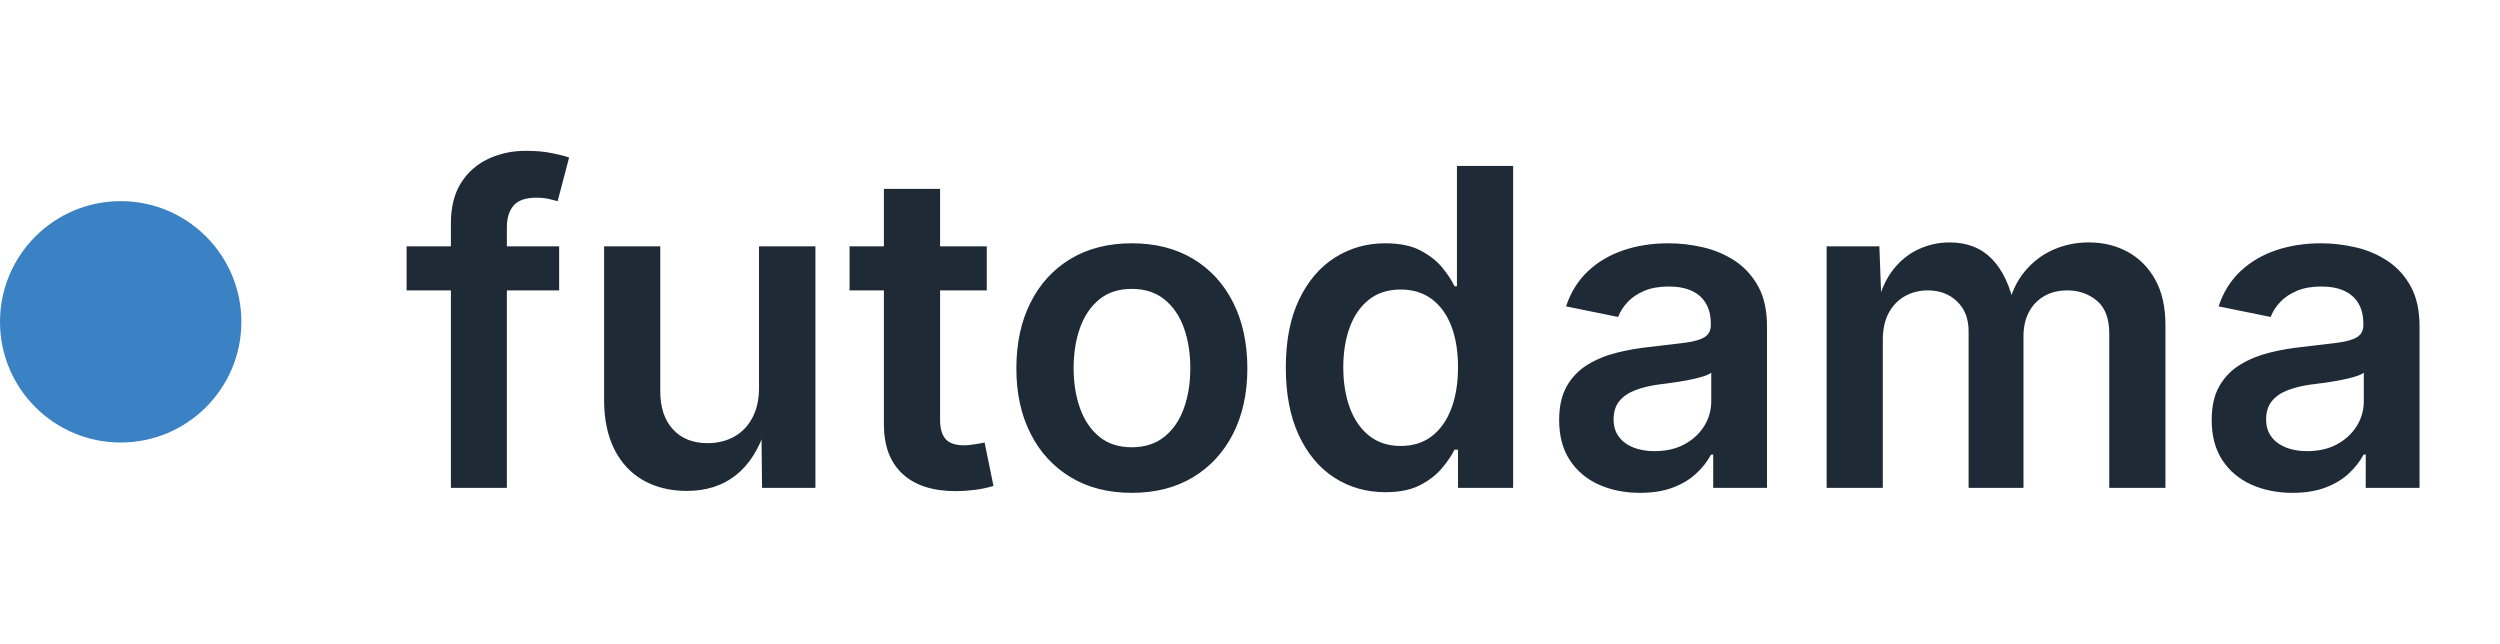
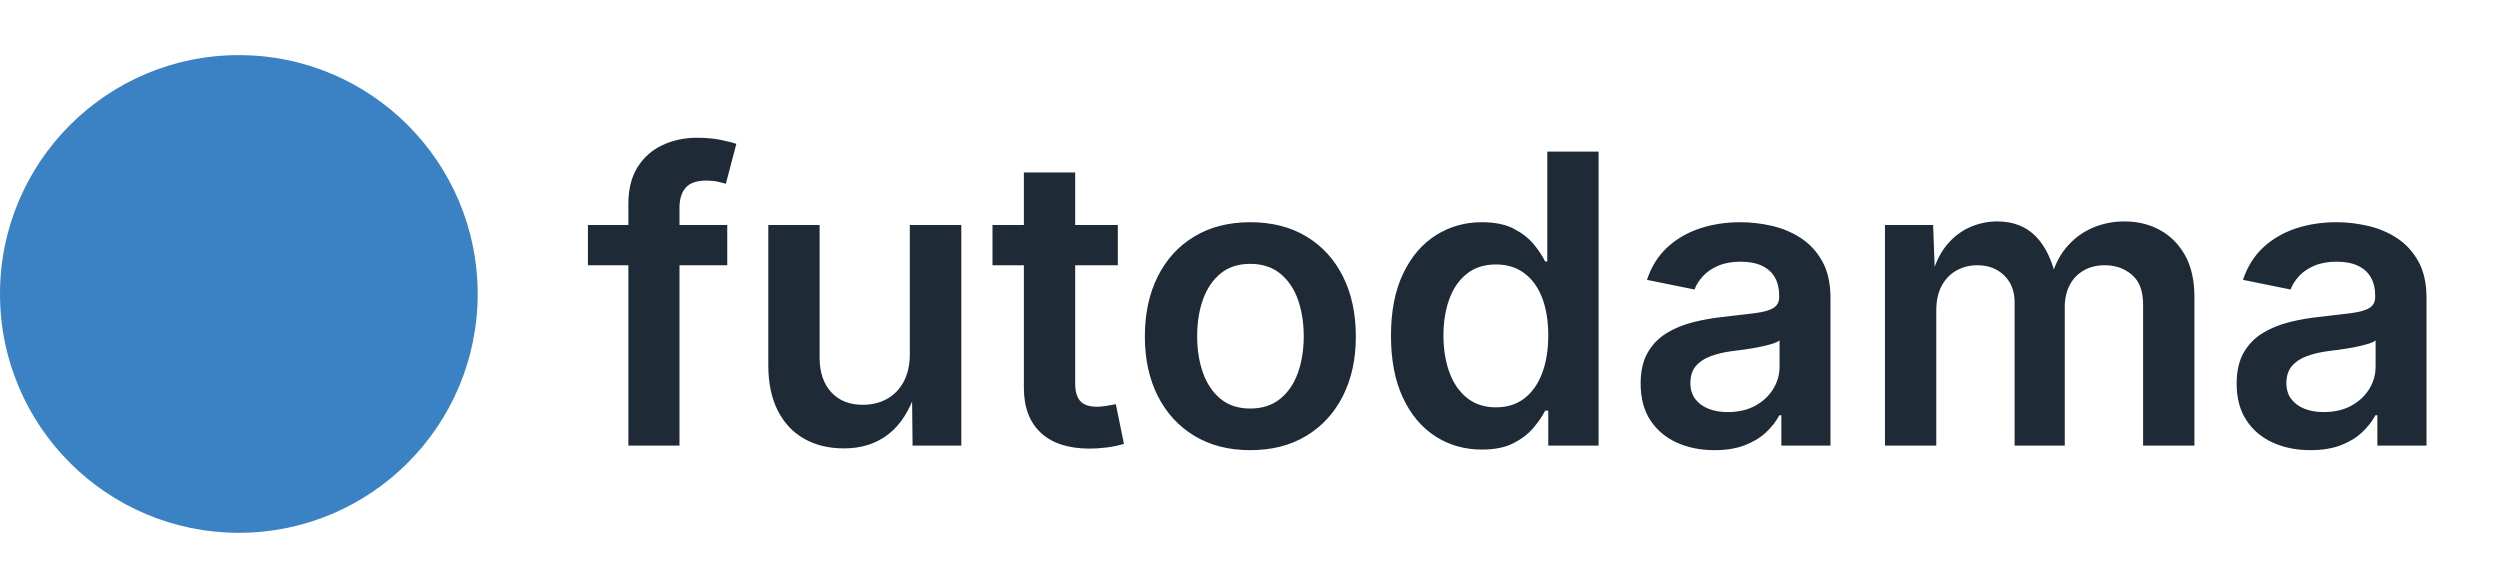
- <svg xmlns="http://www.w3.org/2000/svg" viewBox="0 0 124.289 32" role="img" aria-label="futodama">
-   <circle cx="6" cy="16" r="6" fill="#3B82C4" />
-   <path d="M27.799 12.246V14.437H20.215V12.246ZM22.417 24.255V11.096Q22.417 9.893 22.917 9.098Q23.416 8.303 24.27 7.9Q25.124 7.498 26.145 7.498Q26.886 7.498 27.455 7.616Q28.024 7.734 28.293 7.831L27.724 10Q27.541 9.947 27.278 9.888Q27.015 9.829 26.66 9.829Q25.876 9.829 25.538 10.215Q25.199 10.602 25.199 11.311V24.255Z M34.147 24.406Q32.912 24.406 31.983 23.879Q31.054 23.353 30.543 22.338Q30.033 21.323 30.033 19.883V12.246H32.826V19.454Q32.826 20.657 33.455 21.344Q34.083 22.032 35.179 22.032Q35.92 22.032 36.5 21.709Q37.08 21.387 37.408 20.764Q37.735 20.141 37.735 19.282V12.246H40.539V24.255H37.886L37.854 21.291H38.068Q37.563 22.859 36.575 23.632Q35.587 24.406 34.147 24.406Z M49.058 12.246V14.437H42.236V12.246ZM43.944 9.388H46.737V20.872Q46.737 21.527 47.017 21.833Q47.296 22.139 47.93 22.139Q48.123 22.139 48.44 22.091Q48.757 22.042 48.95 22L49.391 24.159Q48.929 24.298 48.445 24.357Q47.962 24.417 47.521 24.417Q45.792 24.417 44.868 23.557Q43.944 22.698 43.944 21.108Z M56.266 24.502Q54.515 24.502 53.226 23.724Q51.937 22.945 51.233 21.554Q50.529 20.163 50.529 18.315Q50.529 16.446 51.233 15.044Q51.937 13.642 53.226 12.869Q54.515 12.095 56.266 12.095Q58.027 12.095 59.316 12.869Q60.605 13.642 61.309 15.044Q62.013 16.446 62.013 18.315Q62.013 20.163 61.309 21.554Q60.605 22.945 59.316 23.724Q58.027 24.502 56.266 24.502ZM56.266 22.236Q57.243 22.236 57.893 21.709Q58.543 21.183 58.86 20.292Q59.177 19.4 59.177 18.304Q59.177 17.198 58.86 16.306Q58.543 15.415 57.893 14.888Q57.243 14.362 56.266 14.362Q55.288 14.362 54.649 14.888Q54.01 15.415 53.693 16.301Q53.376 17.187 53.376 18.304Q53.376 19.4 53.693 20.292Q54.01 21.183 54.649 21.709Q55.288 22.236 56.266 22.236Z M68.877 24.47Q67.459 24.47 66.336 23.745Q65.214 23.02 64.569 21.634Q63.925 20.249 63.925 18.272Q63.925 16.274 64.585 14.894Q65.246 13.513 66.369 12.804Q67.491 12.095 68.866 12.095Q69.94 12.095 70.623 12.455Q71.305 12.815 71.708 13.309Q72.11 13.803 72.314 14.233H72.433V8.25H75.226V24.255H72.486V22.354H72.314Q72.1 22.784 71.686 23.278Q71.272 23.772 70.596 24.121Q69.919 24.47 68.877 24.47ZM69.64 22.171Q70.553 22.171 71.187 21.683Q71.82 21.194 72.153 20.313Q72.486 19.432 72.486 18.261Q72.486 17.09 72.159 16.226Q71.831 15.361 71.192 14.877Q70.553 14.394 69.64 14.394Q68.694 14.394 68.061 14.894Q67.427 15.393 67.104 16.269Q66.782 17.144 66.782 18.261Q66.782 19.378 67.104 20.265Q67.427 21.151 68.066 21.661Q68.705 22.171 69.64 22.171Z M81.531 24.502Q80.393 24.502 79.479 24.089Q78.566 23.675 78.04 22.87Q77.514 22.064 77.514 20.882Q77.514 19.862 77.895 19.196Q78.276 18.53 78.926 18.132Q79.576 17.735 80.393 17.531Q81.209 17.327 82.09 17.241Q83.132 17.123 83.787 17.037Q84.442 16.951 84.749 16.757Q85.055 16.564 85.055 16.156V16.102Q85.055 15.511 84.818 15.098Q84.582 14.684 84.115 14.464Q83.647 14.244 82.96 14.244Q82.262 14.244 81.751 14.458Q81.241 14.673 80.919 15.017Q80.597 15.361 80.446 15.758L77.857 15.232Q78.212 14.168 78.953 13.476Q79.694 12.783 80.72 12.439Q81.746 12.095 82.949 12.095Q83.798 12.095 84.663 12.294Q85.527 12.493 86.247 12.965Q86.967 13.438 87.407 14.233Q87.848 15.028 87.848 16.231V24.255H85.173V22.601H85.065Q84.797 23.106 84.33 23.541Q83.862 23.976 83.169 24.239Q82.477 24.502 81.531 24.502ZM82.251 22.429Q83.121 22.429 83.75 22.085Q84.378 21.742 84.727 21.178Q85.076 20.614 85.076 19.948V18.53Q84.937 18.637 84.609 18.734Q84.281 18.831 83.878 18.906Q83.476 18.981 83.083 19.035Q82.691 19.088 82.423 19.121Q81.8 19.207 81.295 19.4Q80.79 19.593 80.505 19.942Q80.221 20.292 80.221 20.85Q80.221 21.366 80.484 21.715Q80.747 22.064 81.204 22.247Q81.66 22.429 82.251 22.429Z M90.812 24.255V12.246H93.434L93.541 15.135H93.337Q93.595 14.061 94.137 13.384Q94.68 12.708 95.405 12.38Q96.13 12.052 96.925 12.052Q98.225 12.052 99.025 12.869Q99.825 13.685 100.158 15.275H99.825Q100.072 14.201 100.668 13.486Q101.265 12.772 102.086 12.412Q102.908 12.052 103.843 12.052Q104.928 12.052 105.787 12.525Q106.646 12.998 107.151 13.905Q107.656 14.813 107.656 16.156V24.255H104.863V16.585Q104.863 15.468 104.251 14.953Q103.639 14.437 102.779 14.437Q102.113 14.437 101.619 14.727Q101.125 15.017 100.862 15.527Q100.599 16.038 100.599 16.714V24.255H97.87V16.457Q97.87 15.543 97.301 14.99Q96.731 14.437 95.84 14.437Q95.228 14.437 94.717 14.716Q94.207 14.996 93.906 15.543Q93.605 16.091 93.605 16.897V24.255Z M113.973 24.502Q112.834 24.502 111.921 24.089Q111.008 23.675 110.481 22.87Q109.955 22.064 109.955 20.882Q109.955 19.862 110.336 19.196Q110.718 18.53 111.368 18.132Q112.018 17.735 112.834 17.531Q113.65 17.327 114.531 17.241Q115.573 17.123 116.229 17.037Q116.884 16.951 117.19 16.757Q117.496 16.564 117.496 16.156V16.102Q117.496 15.511 117.26 15.098Q117.023 14.684 116.556 14.464Q116.089 14.244 115.401 14.244Q114.703 14.244 114.193 14.458Q113.683 14.673 113.36 15.017Q113.038 15.361 112.888 15.758L110.299 15.232Q110.653 14.168 111.395 13.476Q112.136 12.783 113.162 12.439Q114.188 12.095 115.391 12.095Q116.239 12.095 117.104 12.294Q117.969 12.493 118.688 12.965Q119.408 13.438 119.849 14.233Q120.289 15.028 120.289 16.231V24.255H117.614V22.601H117.507Q117.238 23.106 116.771 23.541Q116.304 23.976 115.611 24.239Q114.918 24.502 113.973 24.502ZM114.692 22.429Q115.562 22.429 116.191 22.085Q116.819 21.742 117.168 21.178Q117.518 20.614 117.518 19.948V18.53Q117.378 18.637 117.05 18.734Q116.723 18.831 116.32 18.906Q115.917 18.981 115.525 19.035Q115.133 19.088 114.864 19.121Q114.241 19.207 113.736 19.4Q113.231 19.593 112.947 19.942Q112.662 20.292 112.662 20.85Q112.662 21.366 112.925 21.715Q113.188 22.064 113.645 22.247Q114.102 22.429 114.692 22.429Z" fill="#1F2A37" />
+ <svg xmlns="http://www.w3.org/2000/svg" viewBox="0 0 136.074 32" role="img" aria-label="futodama">
+   <circle cx="13" cy="16" r="13" fill="#3B82C4" />
+   <path d="M 39.584 12.246 V 14.437 H 32.0 V 12.246 Z M 34.202 24.255 V 11.096 Q 34.202 9.893 34.702 9.098 Q 35.201 8.303 36.055 7.9 Q 36.909 7.498 37.93 7.498 Q 38.671 7.498 39.24 7.616 Q 39.81 7.734 40.078 7.831 L 39.509 10 Q 39.326 9.947 39.063 9.888 Q 38.8 9.829 38.445 9.829 Q 37.661 9.829 37.323 10.215 Q 36.984 10.602 36.984 11.311 V 24.255 Z M 45.933 24.406 Q 44.697 24.406 43.768 23.879 Q 42.839 23.353 42.329 22.338 Q 41.818 21.323 41.818 19.883 V 12.246 H 44.611 V 19.454 Q 44.611 20.657 45.24 21.344 Q 45.868 22.032 46.964 22.032 Q 47.705 22.032 48.285 21.709 Q 48.865 21.387 49.193 20.764 Q 49.521 20.141 49.521 19.282 V 12.246 H 52.324 V 24.255 H 49.671 L 49.639 21.291 H 49.854 Q 49.349 22.859 48.36 23.632 Q 47.372 24.406 45.933 24.406 Z M 60.843 12.246 V 14.437 H 54.021 V 12.246 Z M 55.729 9.388 H 58.522 V 20.872 Q 58.522 21.527 58.802 21.833 Q 59.081 22.139 59.715 22.139 Q 59.908 22.139 60.225 22.091 Q 60.542 22.042 60.735 22 L 61.176 24.159 Q 60.714 24.298 60.23 24.357 Q 59.747 24.417 59.307 24.417 Q 57.577 24.417 56.653 23.557 Q 55.729 22.698 55.729 21.108 Z M 68.051 24.502 Q 66.3 24.502 65.011 23.724 Q 63.722 22.945 63.018 21.554 Q 62.314 20.163 62.314 18.315 Q 62.314 16.446 63.018 15.044 Q 63.722 13.642 65.011 12.869 Q 66.3 12.095 68.051 12.095 Q 69.812 12.095 71.102 12.869 Q 72.391 13.642 73.094 15.044 Q 73.798 16.446 73.798 18.315 Q 73.798 20.163 73.094 21.554 Q 72.391 22.945 71.102 23.724 Q 69.812 24.502 68.051 24.502 Z M 68.051 22.236 Q 69.028 22.236 69.678 21.709 Q 70.328 21.183 70.645 20.292 Q 70.962 19.4 70.962 18.304 Q 70.962 17.198 70.645 16.306 Q 70.328 15.415 69.678 14.888 Q 69.028 14.362 68.051 14.362 Q 67.073 14.362 66.434 14.888 Q 65.795 15.415 65.478 16.301 Q 65.161 17.187 65.161 18.304 Q 65.161 19.4 65.478 20.292 Q 65.795 21.183 66.434 21.709 Q 67.073 22.236 68.051 22.236 Z M 80.662 24.47 Q 79.244 24.47 78.122 23.745 Q 76.999 23.02 76.354 21.634 Q 75.71 20.249 75.71 18.272 Q 75.71 16.274 76.371 14.894 Q 77.031 13.513 78.154 12.804 Q 79.276 12.095 80.651 12.095 Q 81.726 12.095 82.408 12.455 Q 83.09 12.815 83.493 13.309 Q 83.896 13.803 84.1 14.233 H 84.218 V 8.25 H 87.011 V 24.255 H 84.271 V 22.354 H 84.1 Q 83.885 22.784 83.471 23.278 Q 83.058 23.772 82.381 24.121 Q 81.704 24.47 80.662 24.47 Z M 81.425 22.171 Q 82.338 22.171 82.972 21.683 Q 83.605 21.194 83.938 20.313 Q 84.271 19.432 84.271 18.261 Q 84.271 17.09 83.944 16.226 Q 83.616 15.361 82.977 14.877 Q 82.338 14.394 81.425 14.394 Q 80.479 14.394 79.846 14.894 Q 79.212 15.393 78.89 16.269 Q 78.567 17.144 78.567 18.261 Q 78.567 19.378 78.89 20.265 Q 79.212 21.151 79.851 21.661 Q 80.49 22.171 81.425 22.171 Z M 93.316 24.502 Q 92.178 24.502 91.265 24.089 Q 90.352 23.675 89.825 22.87 Q 89.299 22.064 89.299 20.882 Q 89.299 19.862 89.68 19.196 Q 90.062 18.53 90.711 18.132 Q 91.361 17.735 92.178 17.531 Q 92.994 17.327 93.875 17.241 Q 94.917 17.123 95.572 17.037 Q 96.228 16.951 96.534 16.757 Q 96.84 16.564 96.84 16.156 V 16.102 Q 96.84 15.511 96.604 15.098 Q 96.367 14.684 95.9 14.464 Q 95.433 14.244 94.745 14.244 Q 94.047 14.244 93.537 14.458 Q 93.026 14.673 92.704 15.017 Q 92.382 15.361 92.231 15.758 L 89.643 15.232 Q 89.997 14.168 90.738 13.476 Q 91.479 12.783 92.505 12.439 Q 93.531 12.095 94.734 12.095 Q 95.583 12.095 96.448 12.294 Q 97.312 12.493 98.032 12.965 Q 98.752 13.438 99.192 14.233 Q 99.633 15.028 99.633 16.231 V 24.255 H 96.958 V 22.601 H 96.851 Q 96.582 23.106 96.115 23.541 Q 95.647 23.976 94.955 24.239 Q 94.262 24.502 93.316 24.502 Z M 94.036 22.429 Q 94.906 22.429 95.535 22.085 Q 96.163 21.742 96.512 21.178 Q 96.861 20.614 96.861 19.948 V 18.53 Q 96.722 18.637 96.394 18.734 Q 96.066 18.831 95.664 18.906 Q 95.261 18.981 94.869 19.035 Q 94.477 19.088 94.208 19.121 Q 93.585 19.207 93.08 19.4 Q 92.575 19.593 92.291 19.942 Q 92.006 20.292 92.006 20.85 Q 92.006 21.366 92.269 21.715 Q 92.532 22.064 92.989 22.247 Q 93.445 22.429 94.036 22.429 Z M 102.598 24.255 V 12.246 H 105.219 L 105.326 15.135 H 105.122 Q 105.38 14.061 105.922 13.384 Q 106.465 12.708 107.19 12.38 Q 107.915 12.052 108.71 12.052 Q 110.01 12.052 110.81 12.869 Q 111.61 13.685 111.943 15.275 H 111.61 Q 111.857 14.201 112.454 13.486 Q 113.05 12.772 113.872 12.412 Q 114.693 12.052 115.628 12.052 Q 116.713 12.052 117.572 12.525 Q 118.432 12.998 118.937 13.905 Q 119.441 14.813 119.441 16.156 V 24.255 H 116.648 V 16.585 Q 116.648 15.468 116.036 14.953 Q 115.424 14.437 114.564 14.437 Q 113.898 14.437 113.404 14.727 Q 112.91 15.017 112.647 15.527 Q 112.384 16.038 112.384 16.714 V 24.255 H 109.655 V 16.457 Q 109.655 15.543 109.086 14.99 Q 108.517 14.437 107.625 14.437 Q 107.013 14.437 106.502 14.716 Q 105.992 14.996 105.691 15.543 Q 105.391 16.091 105.391 16.897 V 24.255 Z M 125.758 24.502 Q 124.619 24.502 123.706 24.089 Q 122.793 23.675 122.267 22.87 Q 121.74 22.064 121.74 20.882 Q 121.74 19.862 122.122 19.196 Q 122.503 18.53 123.153 18.132 Q 123.803 17.735 124.619 17.531 Q 125.436 17.327 126.316 17.241 Q 127.358 17.123 128.014 17.037 Q 128.669 16.951 128.975 16.757 Q 129.281 16.564 129.281 16.156 V 16.102 Q 129.281 15.511 129.045 15.098 Q 128.809 14.684 128.341 14.464 Q 127.874 14.244 127.187 14.244 Q 126.488 14.244 125.978 14.458 Q 125.468 14.673 125.146 15.017 Q 124.823 15.361 124.673 15.758 L 122.084 15.232 Q 122.438 14.168 123.18 13.476 Q 123.921 12.783 124.947 12.439 Q 125.973 12.095 127.176 12.095 Q 128.024 12.095 128.889 12.294 Q 129.754 12.493 130.474 12.965 Q 131.193 13.438 131.634 14.233 Q 132.074 15.028 132.074 16.231 V 24.255 H 129.399 V 22.601 H 129.292 Q 129.023 23.106 128.556 23.541 Q 128.089 23.976 127.396 24.239 Q 126.703 24.502 125.758 24.502 Z M 126.478 22.429 Q 127.348 22.429 127.976 22.085 Q 128.604 21.742 128.954 21.178 Q 129.303 20.614 129.303 19.948 V 18.53 Q 129.163 18.637 128.835 18.734 Q 128.508 18.831 128.105 18.906 Q 127.702 18.981 127.31 19.035 Q 126.918 19.088 126.649 19.121 Q 126.026 19.207 125.521 19.4 Q 125.017 19.593 124.732 19.942 Q 124.447 20.292 124.447 20.85 Q 124.447 21.366 124.71 21.715 Q 124.974 22.064 125.43 22.247 Q 125.887 22.429 126.478 22.429 Z" fill="#1F2A37" />
</svg>
